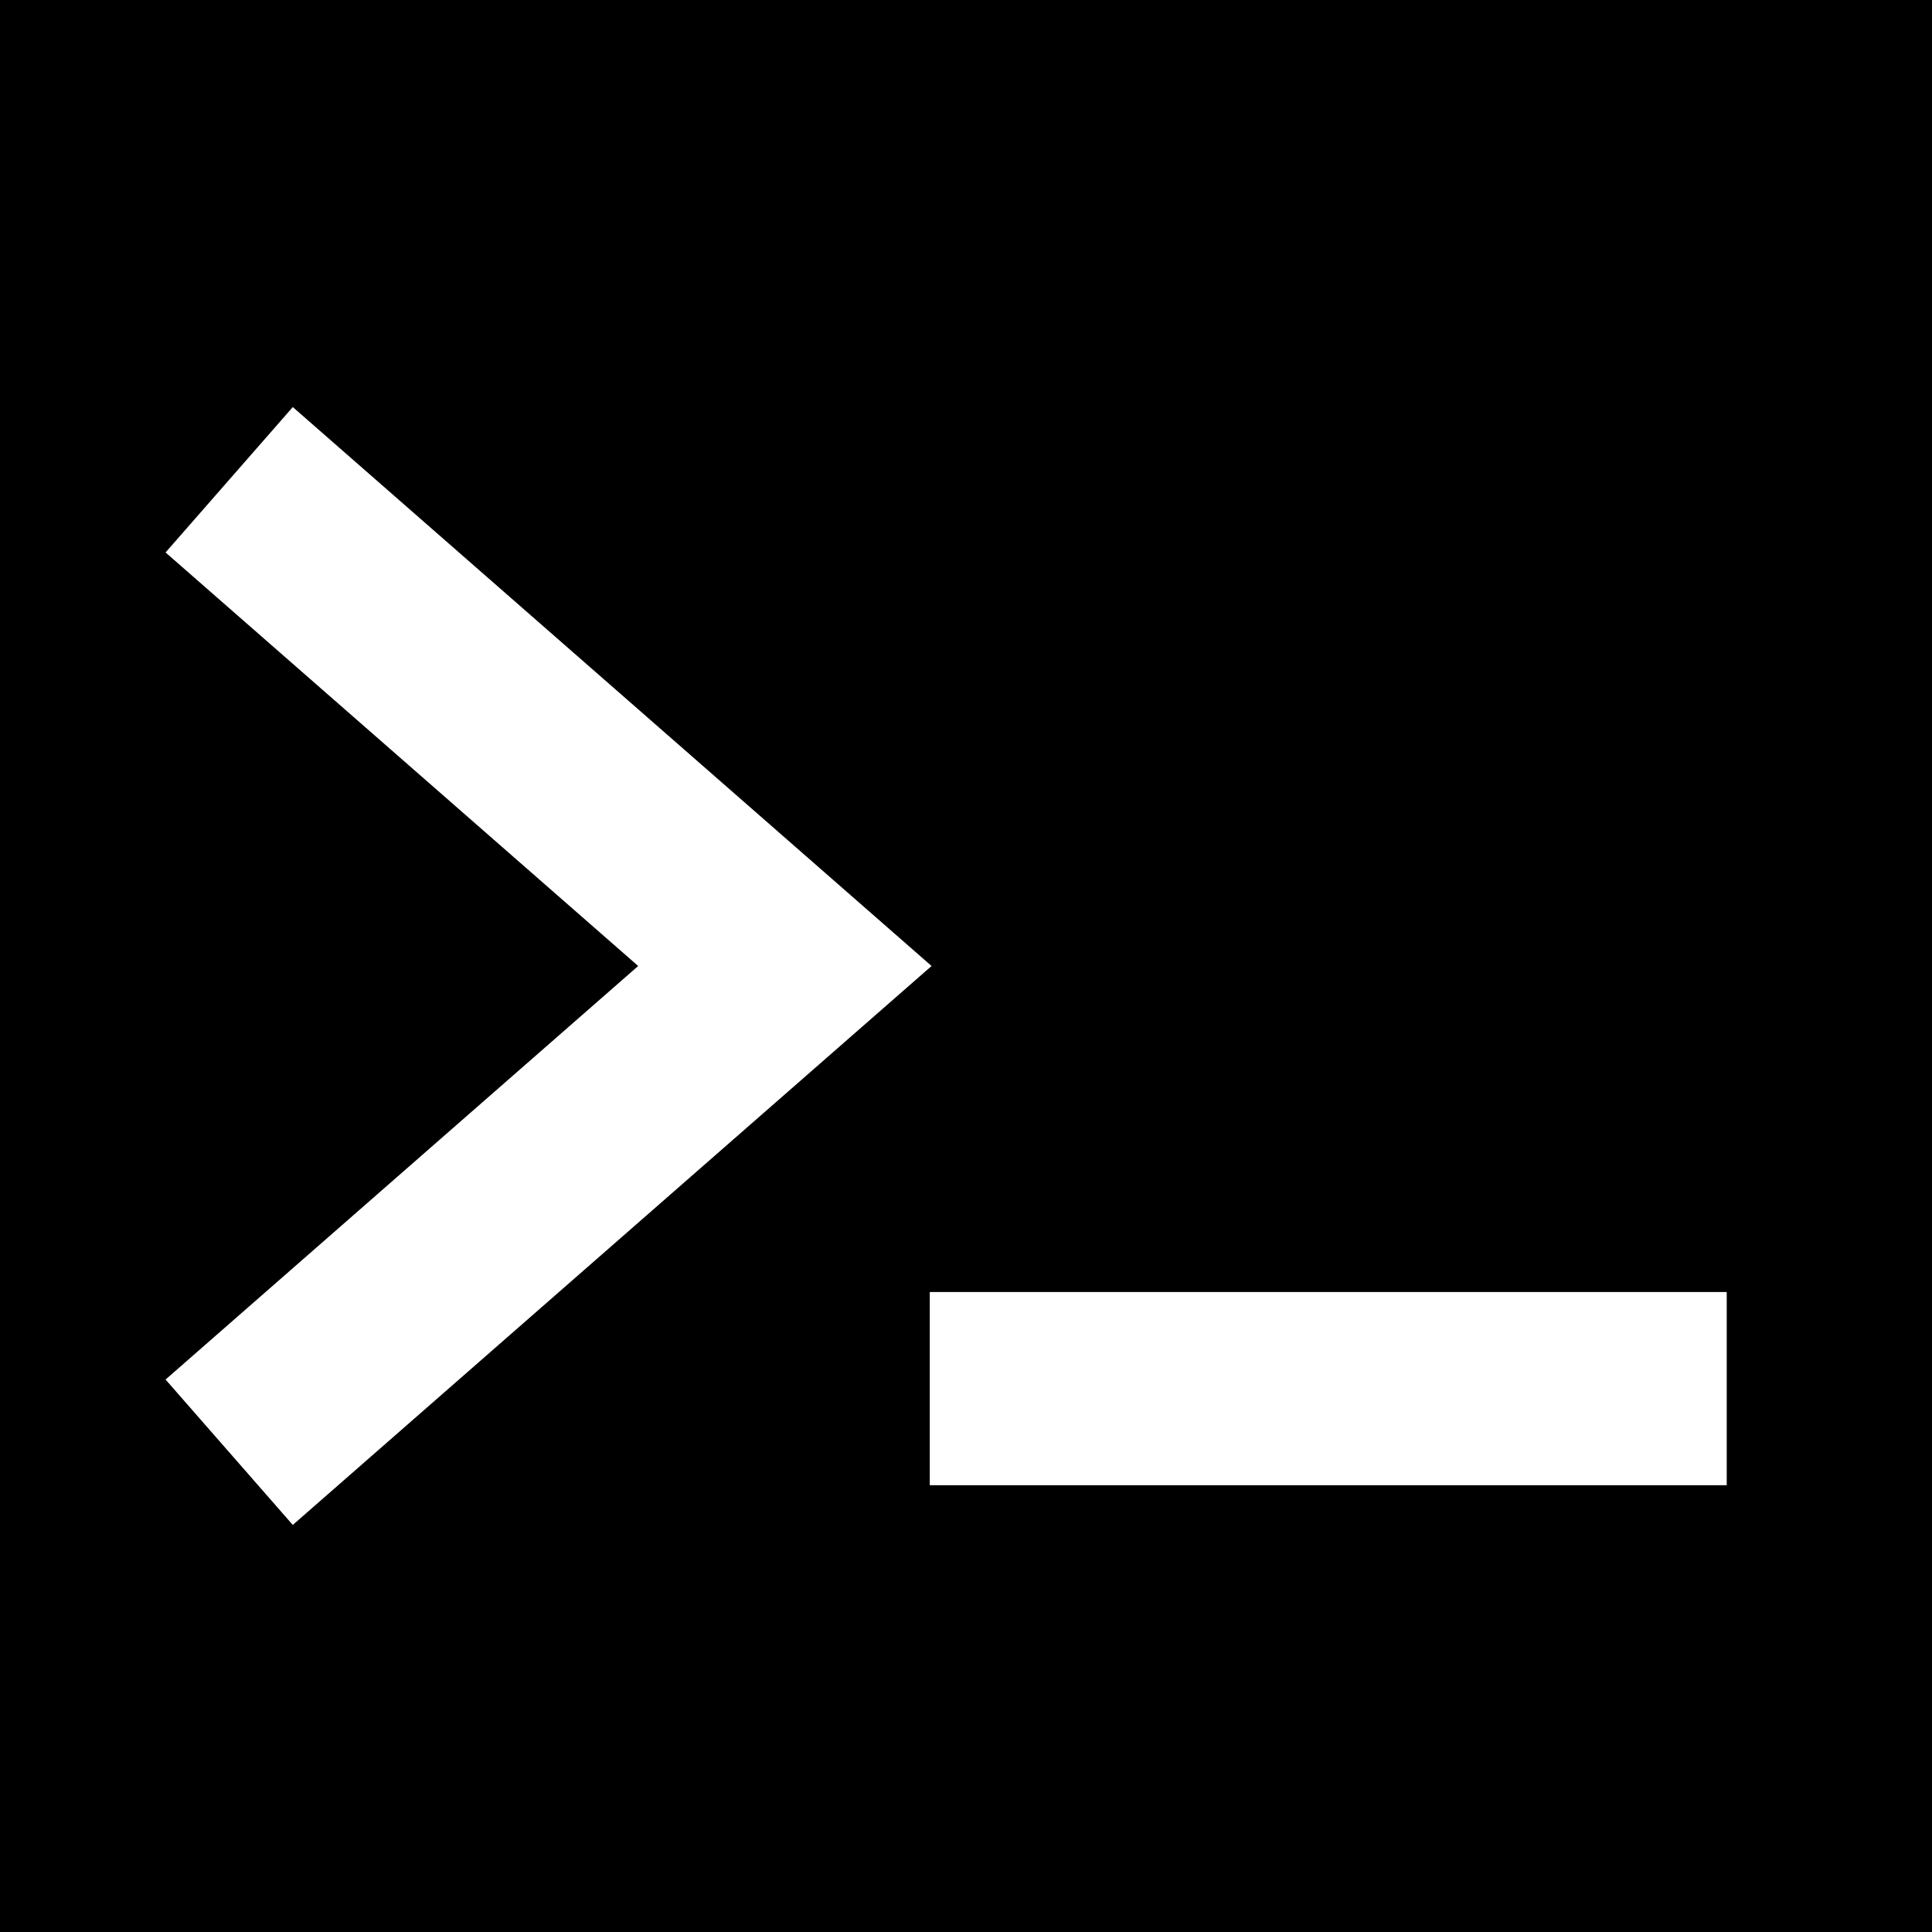
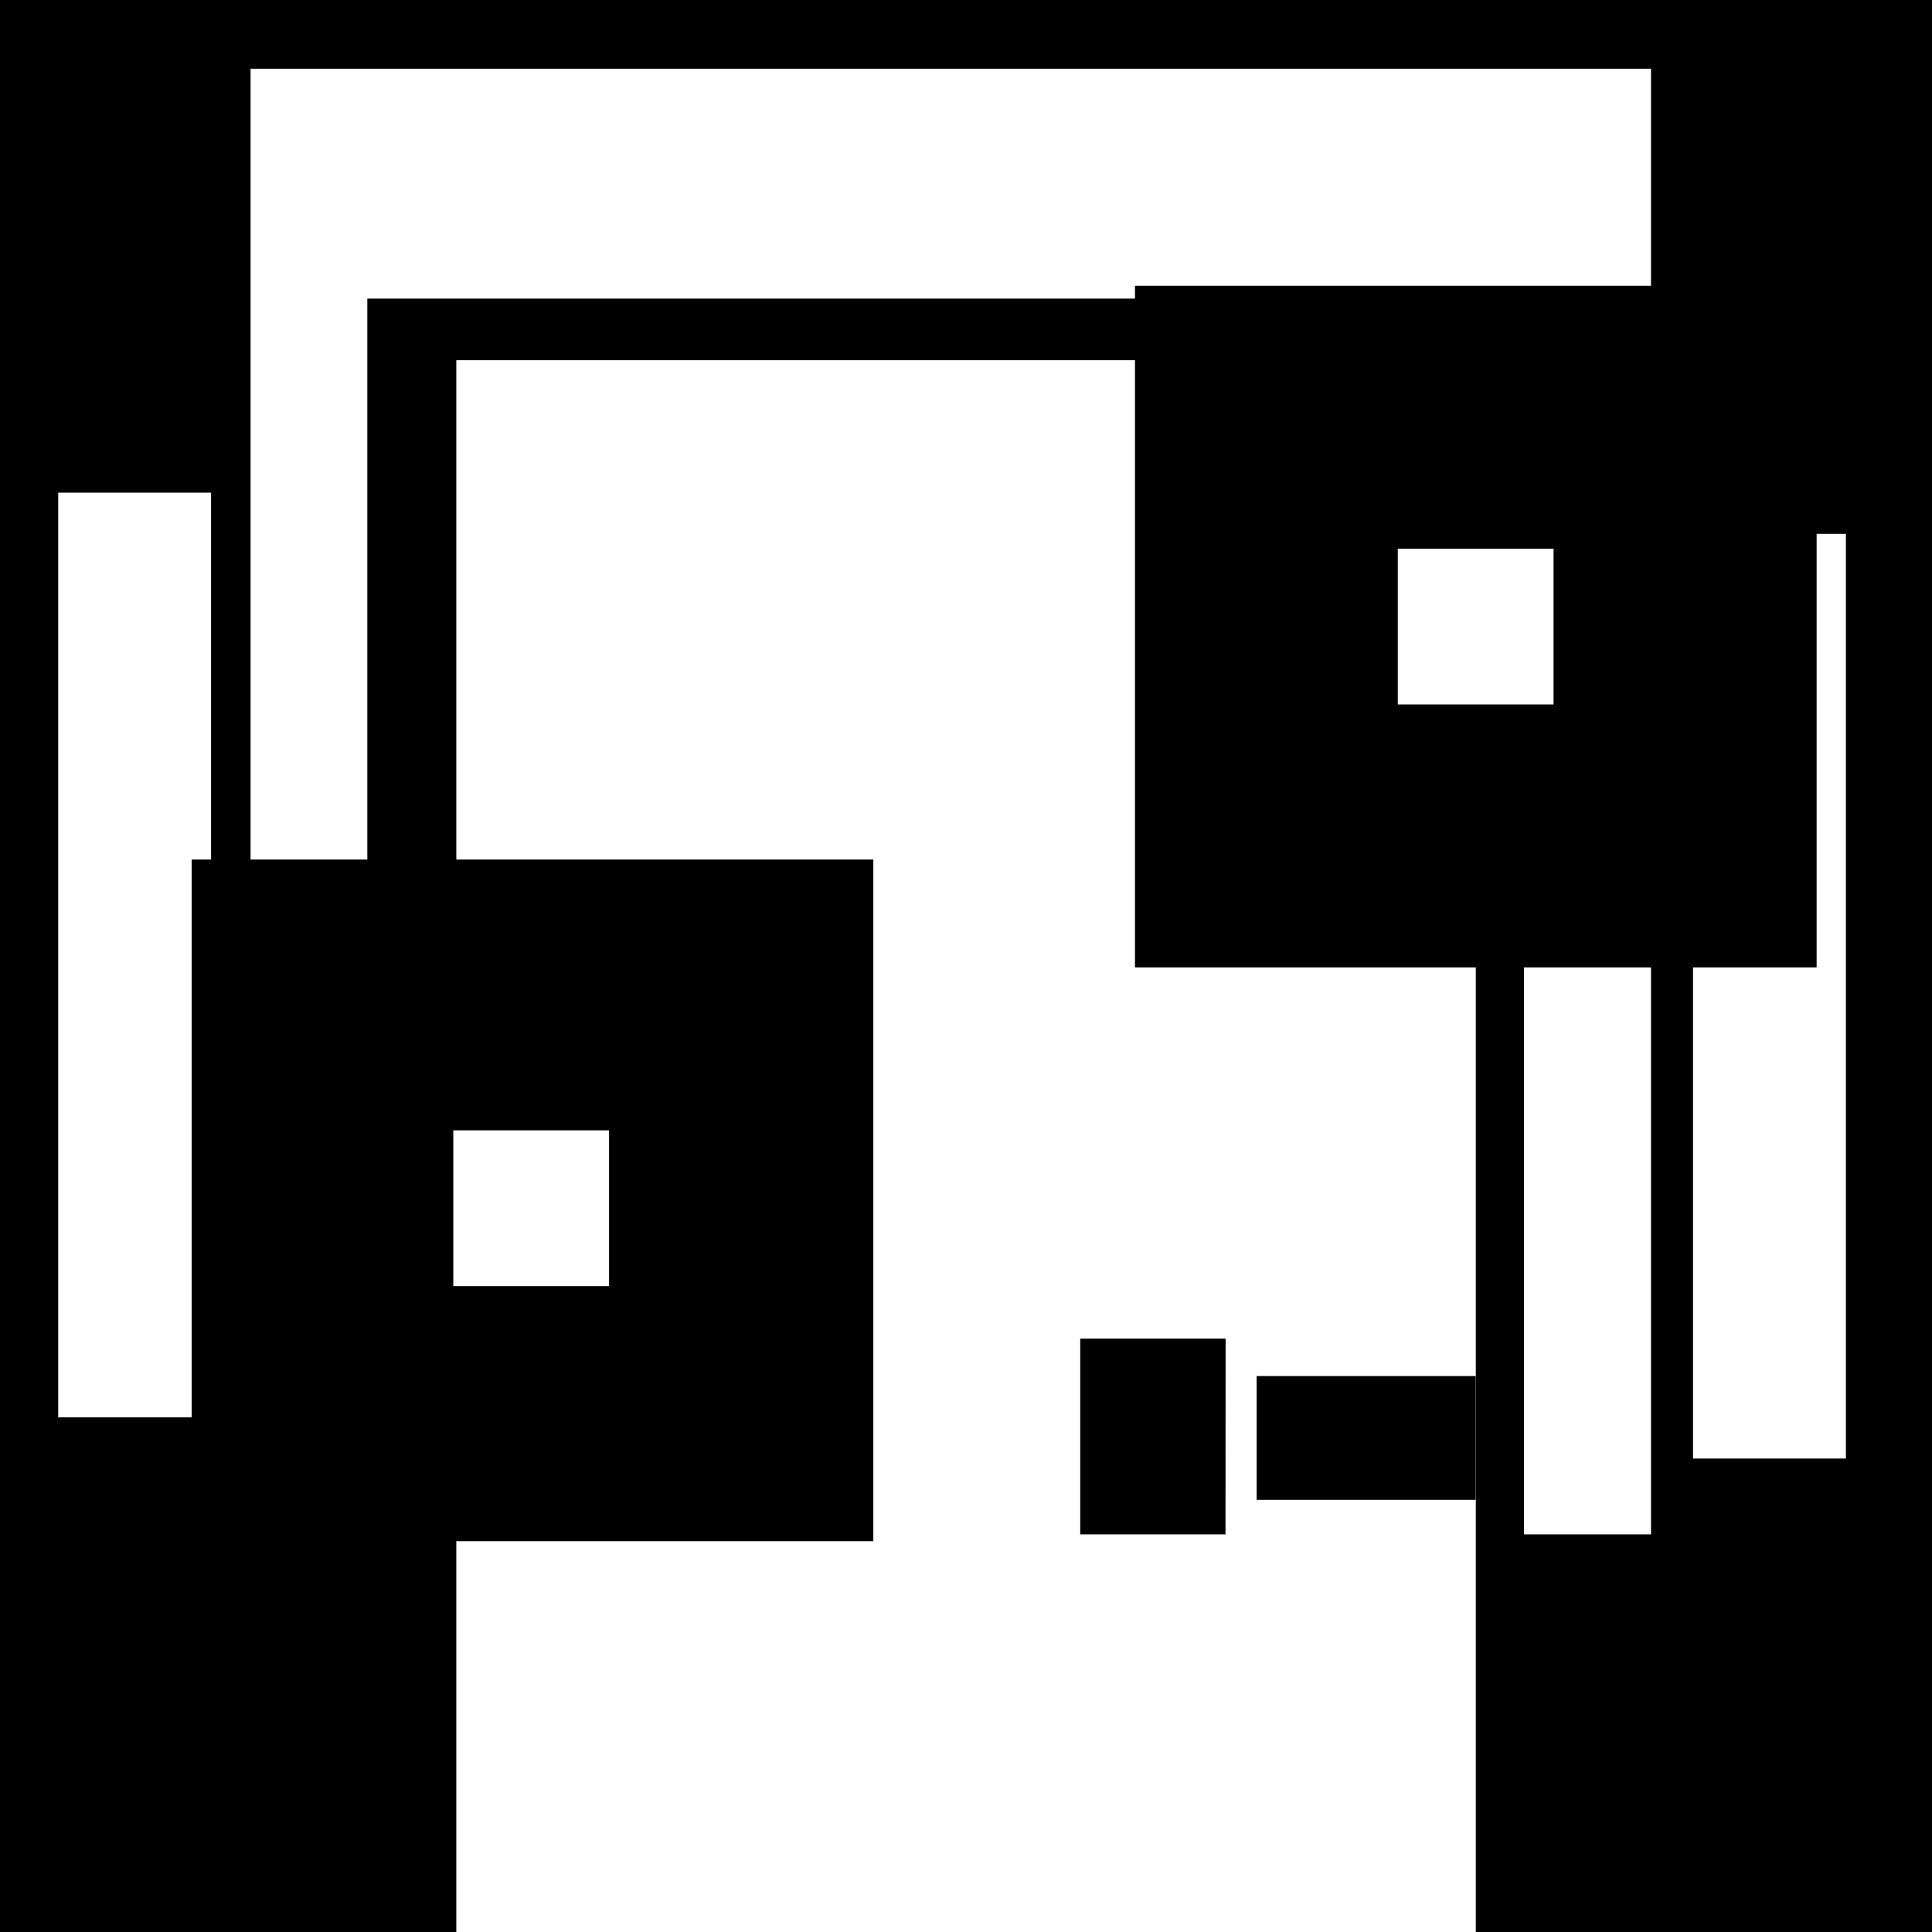
- <svg xmlns="http://www.w3.org/2000/svg" viewBox="0 0 16 16">
-   <rect width="16" height="16" fill="#000" />
-   <path d="M2.5 4.5 6.5 8l-4 3.5M8.5 11.5h5" fill="none" stroke="#fff" stroke-width="1.6" stroke-linecap="square" stroke-linejoin="miter" />
+ <svg xmlns="http://www.w3.org/2000/svg" viewBox="0 0 16 16" version="1.1" id="svg1">
+   <defs id="defs1" />
+   <rect width="16" height="16" fill="#000" id="rect1" style="fill:#000000;fill-opacity:1" />
+   <path style="fill:#ffffff;fill-opacity:1;stroke:none;stroke-width:1.5;stroke-dasharray:none;stroke-opacity:1" d="M 3.042,9.836 V 2.473 H 12.621 V 12.707 H 13.673 V 0.569 H 2.075 V 9.892 Z" id="path4" />
+   <rect style="fill:#ffffff;fill-opacity:1;stroke:none;stroke-width:1.5;stroke-dasharray:none;stroke-opacity:1" id="rect5" width="1.266" height="7.658" x="0.482" y="4.08" />
+   <rect style="fill:#ffffff;fill-opacity:1;stroke:none;stroke-width:1.5;stroke-dasharray:none;stroke-opacity:1" id="rect5-6" width="1.266" height="7.658" x="14.021" y="4.421" />
+   <rect style="fill:#ffffff;fill-opacity:1;stroke:none;stroke-width:1.437;stroke-dasharray:none;stroke-opacity:1" id="rect4" width="8.443" height="13.017" x="3.779" y="2.983" />
+   <path style="fill:#000000;fill-opacity:1;stroke:none;stroke-width:1.188;stroke-dasharray:none;stroke-opacity:1" d="m 12.221,11.396 h -1.814 v 1.025 h 1.814 z" id="path5" />
+   <path style="fill:#000000;fill-opacity:1;stroke:none;stroke-width:1.216;stroke-dasharray:none;stroke-opacity:1" d="M 10.15,11.086 H 8.946 v 1.621 h 1.203 z" id="path5-6" />
+   <rect style="fill:#000000;fill-opacity:1;stroke:#000000;stroke-width:1.233;stroke-dasharray:none;stroke-opacity:1" id="rect2" width="4.412" height="4.412" x="2.204" y="7.735" />
+   <rect style="fill:#000000;fill-opacity:1;stroke:#000000;stroke-width:1.233;stroke-dasharray:none;stroke-opacity:1" id="rect2-5" width="4.412" height="4.412" x="10.016" y="2.983" />
+   <rect style="fill:#ffffff;fill-opacity:1;stroke:#000000;stroke-width:0.5;stroke-dasharray:none;stroke-opacity:1" id="rect2-5-2" width="1.79" height="1.79" x="11.326" y="4.294" />
+   <rect style="fill:#ffffff;fill-opacity:1;stroke:#000000;stroke-width:0.5;stroke-dasharray:none;stroke-opacity:1" id="rect2-5-2-7" width="1.79" height="1.79" x="3.504" y="9.111" />
</svg>
